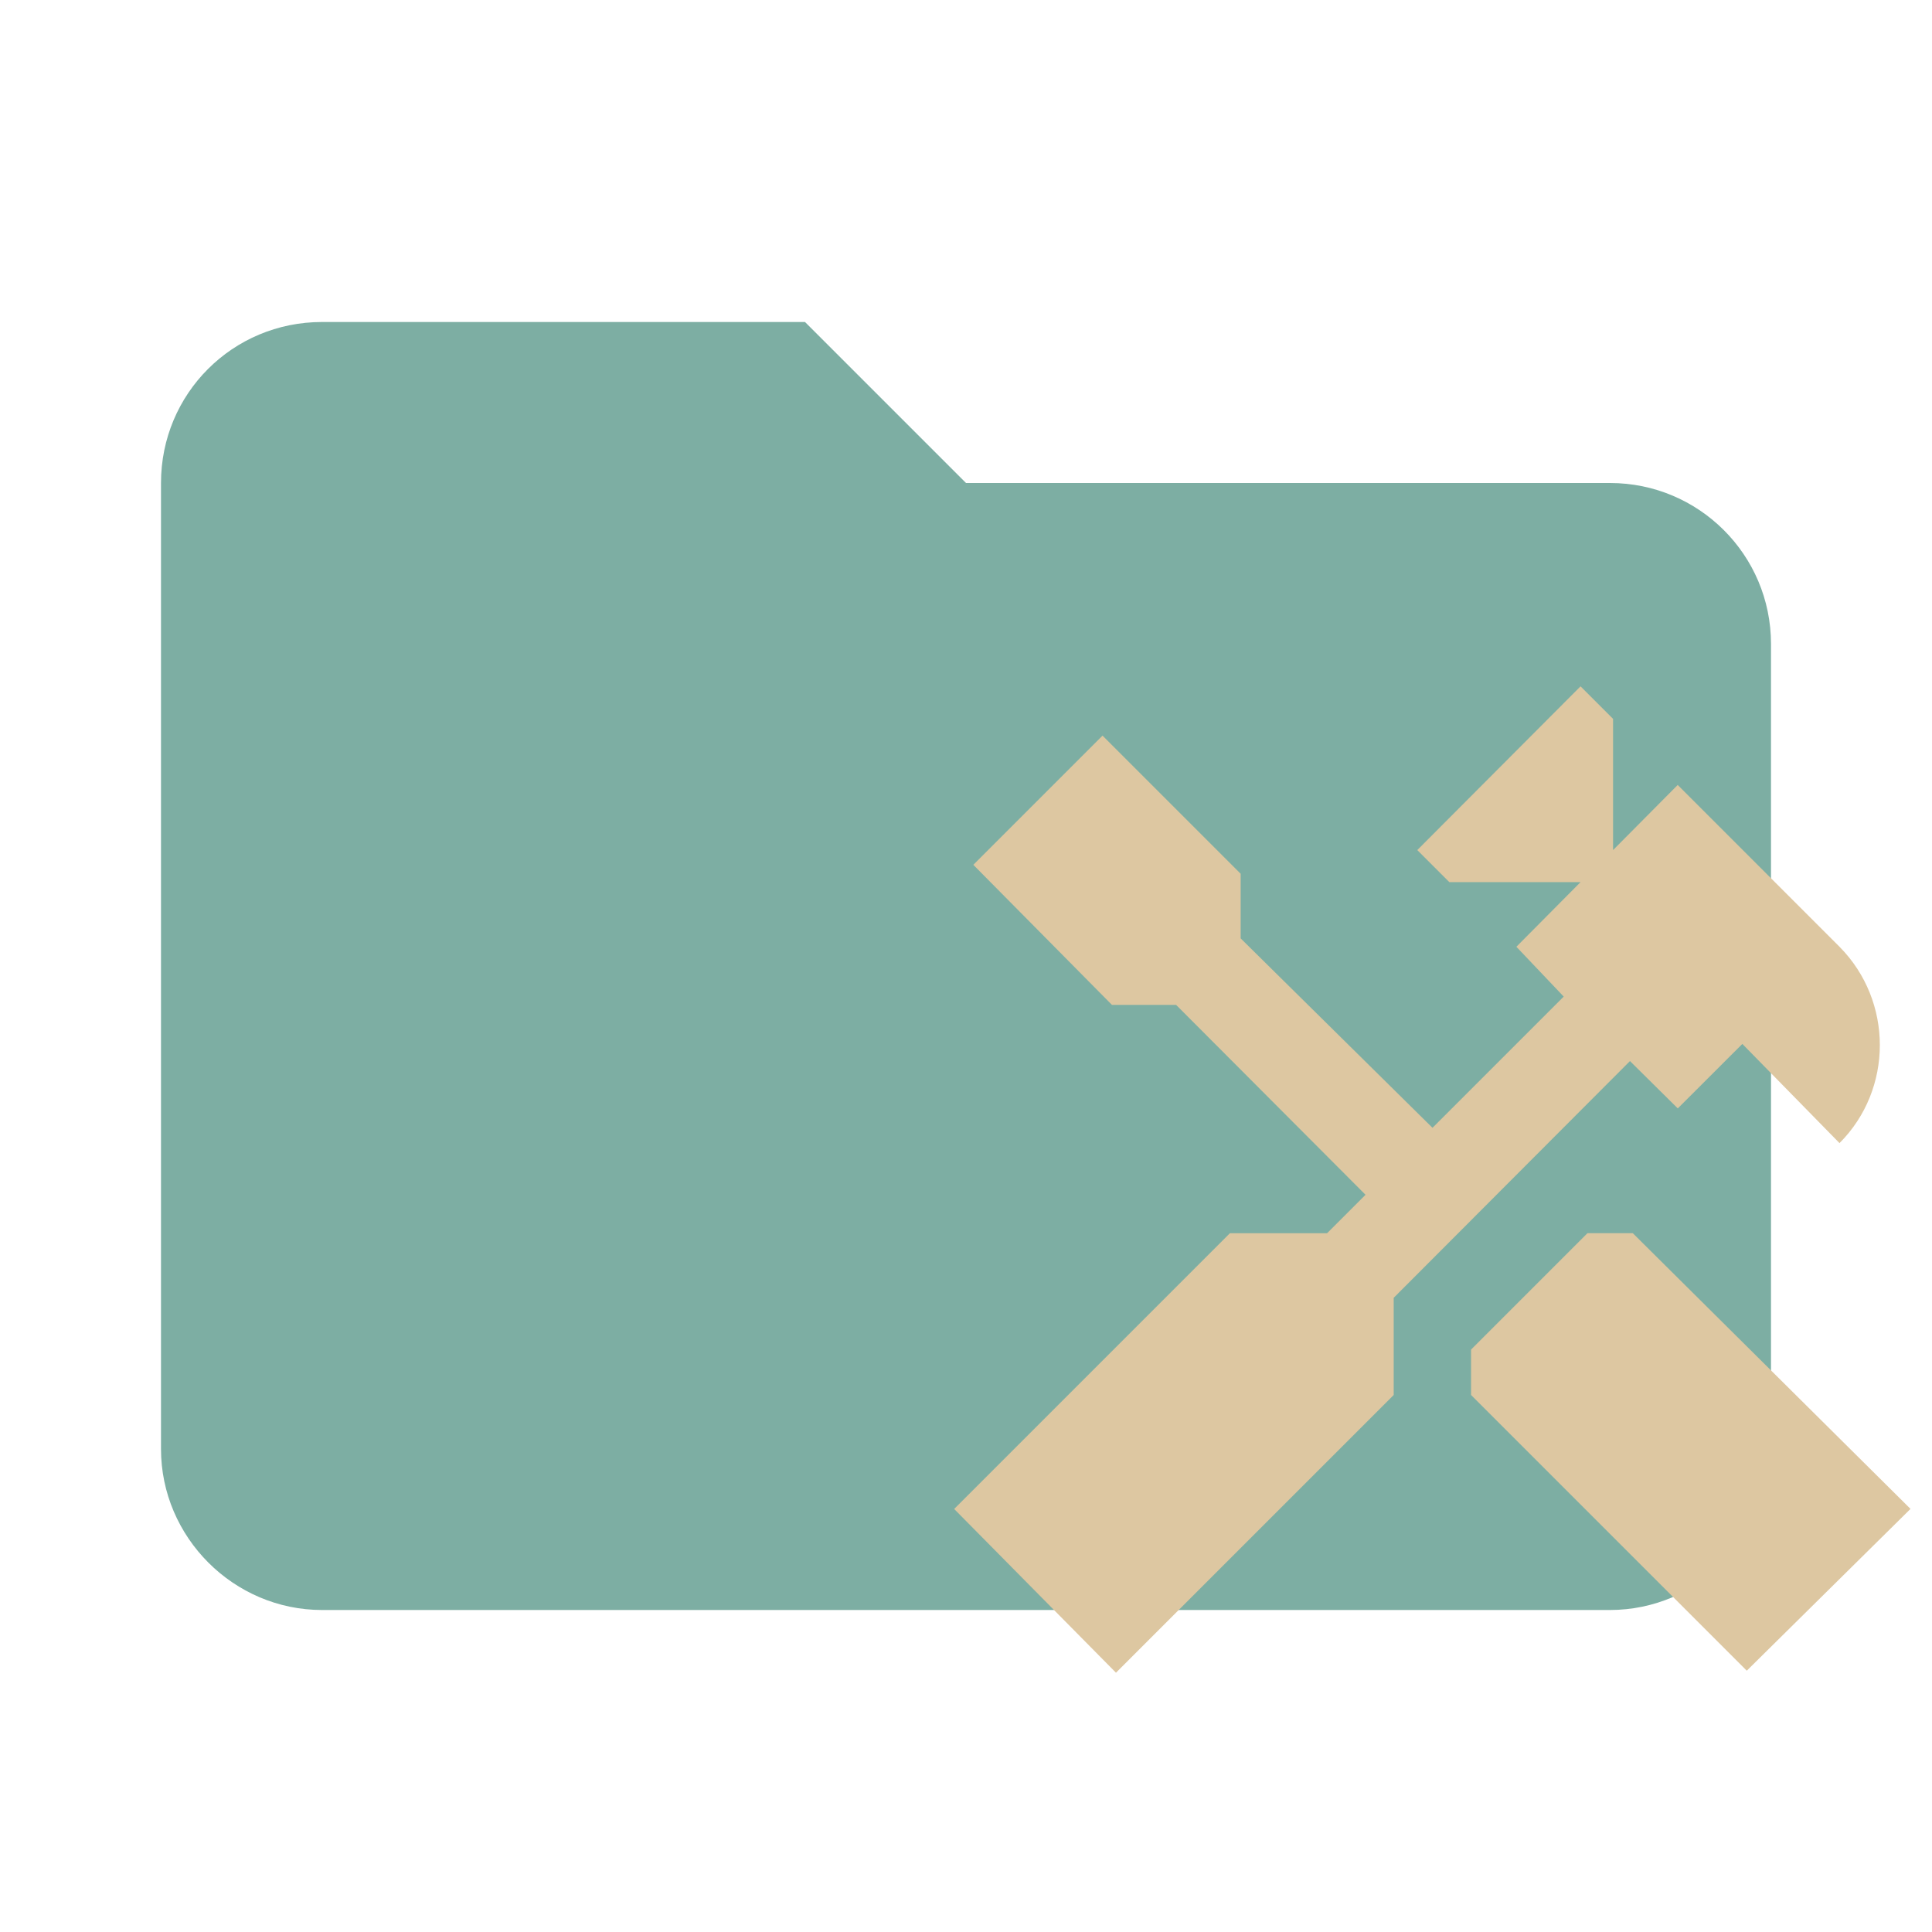
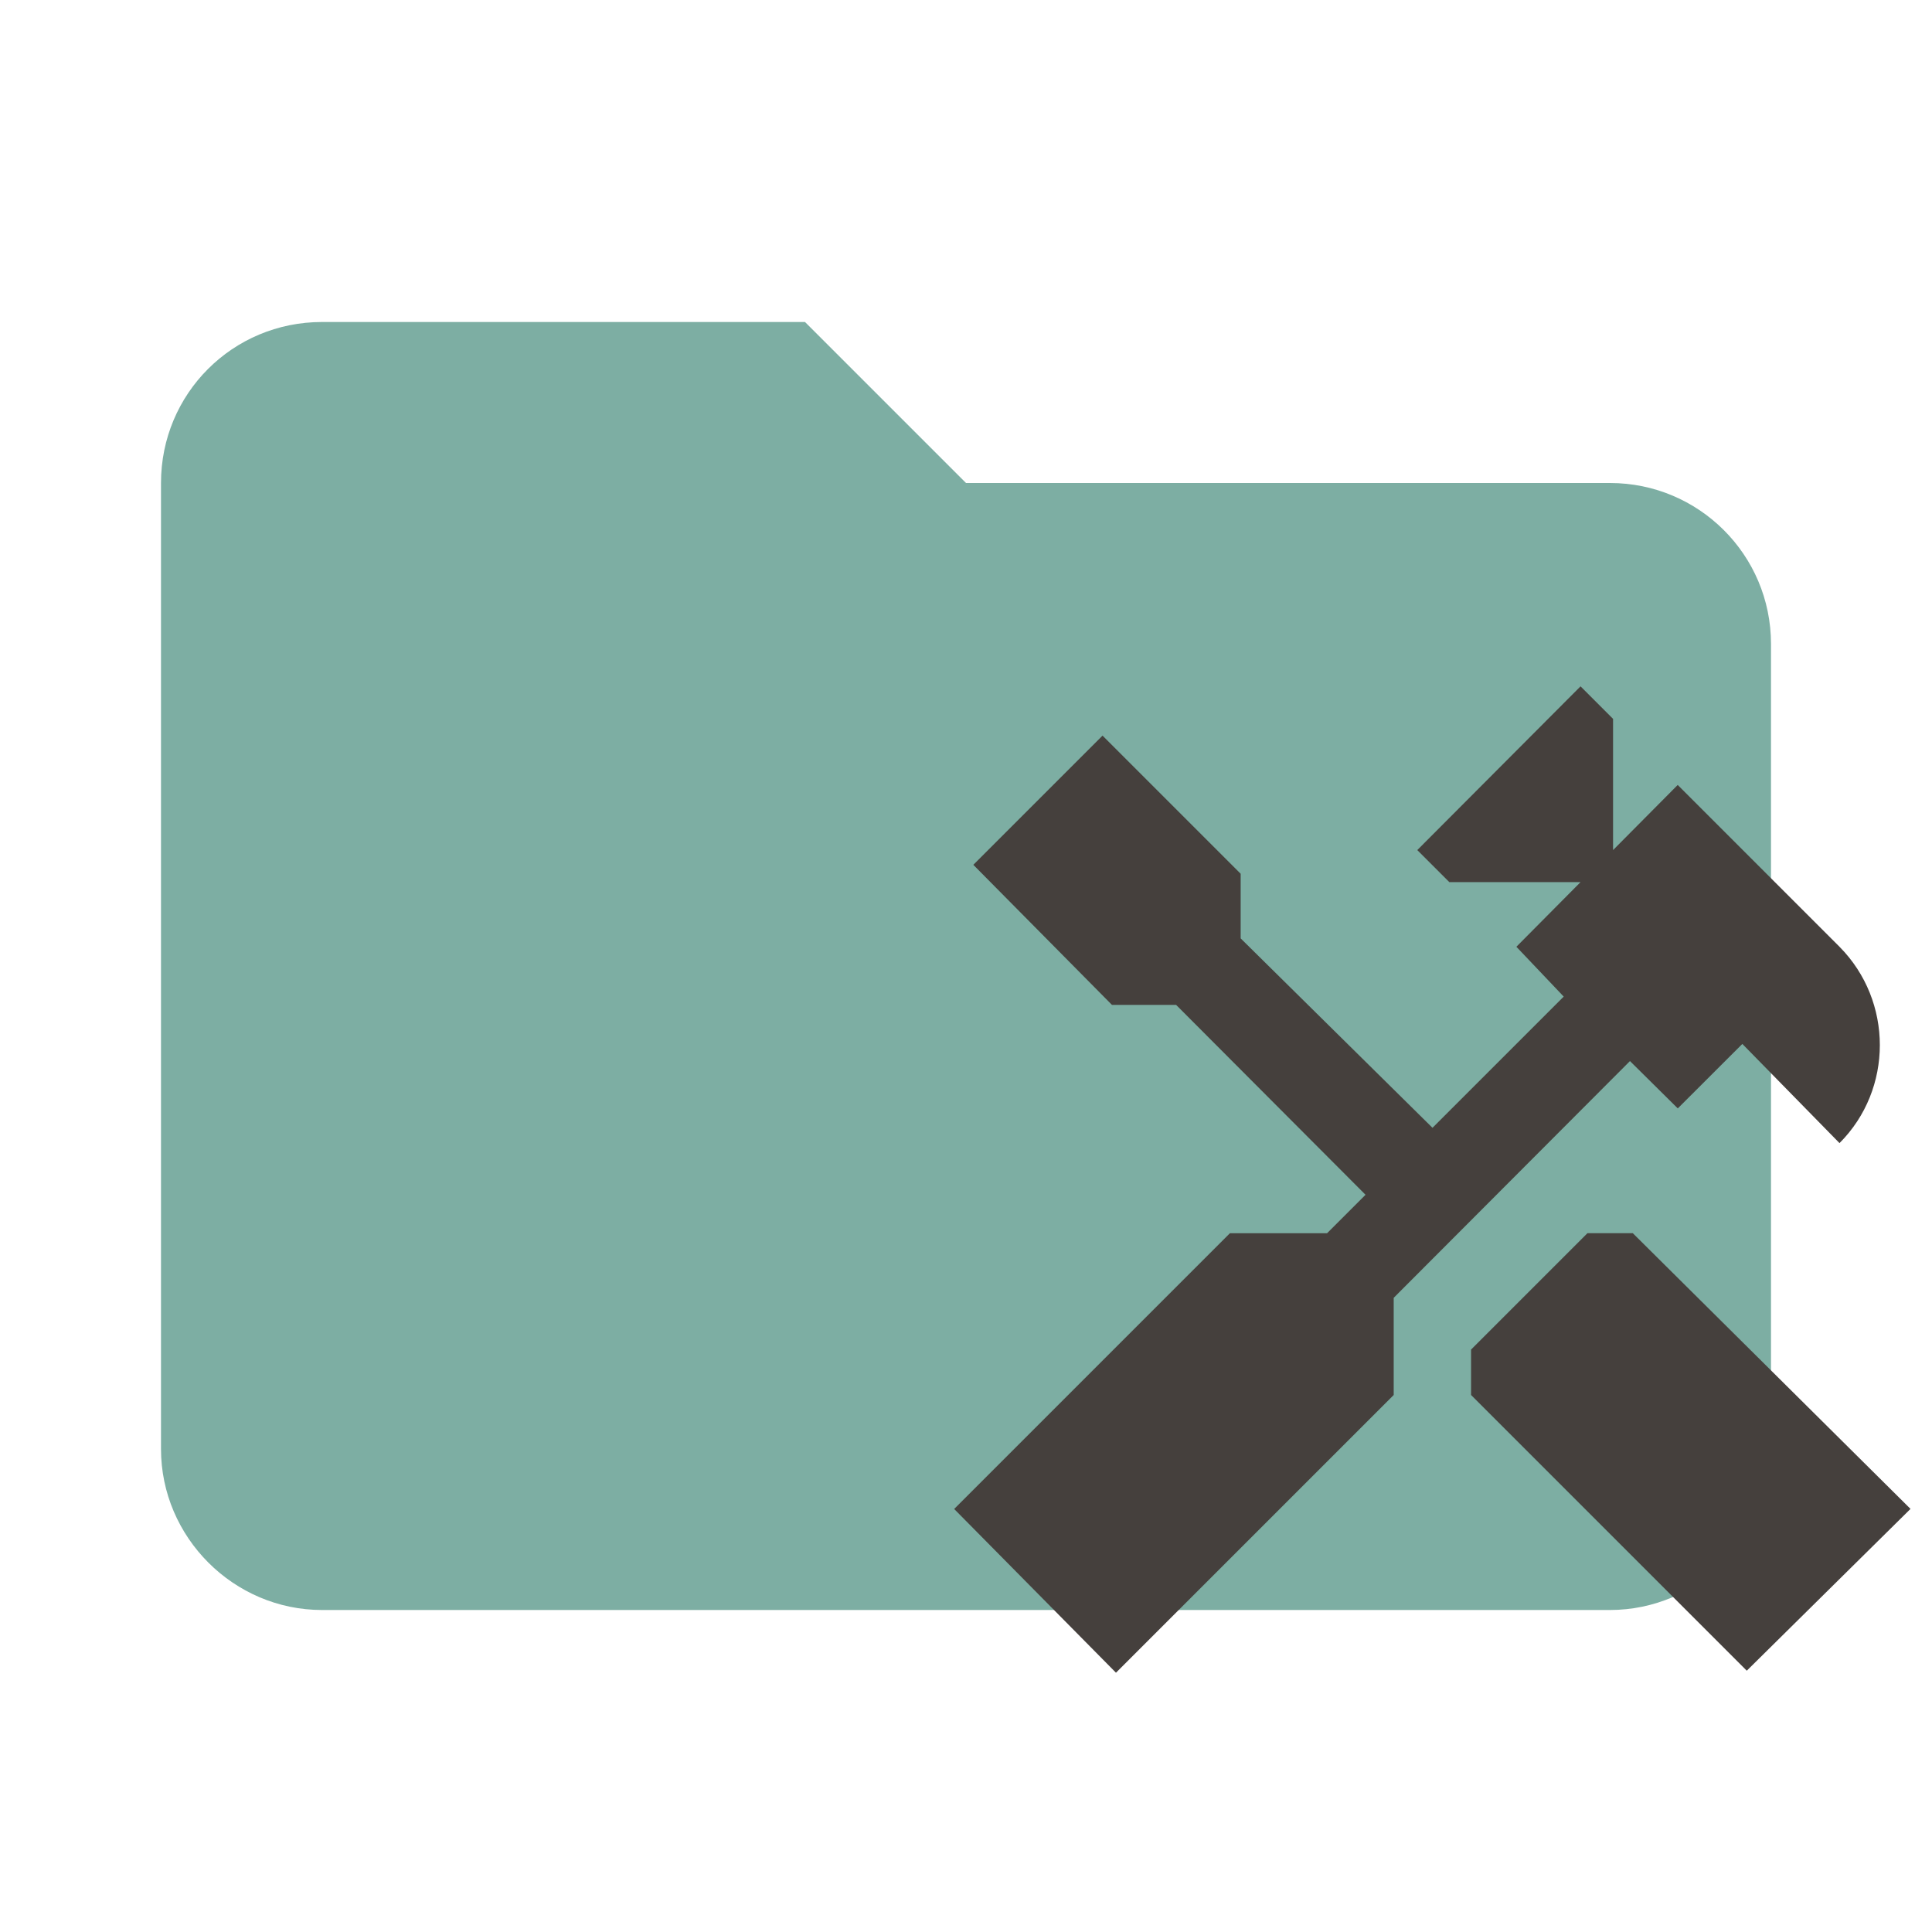
<svg xmlns="http://www.w3.org/2000/svg" clip-rule="evenodd" fill-rule="evenodd" stroke-linejoin="round" stroke-miterlimit="1.414" version="1.1" viewBox="0 0 24 24" xml:space="preserve">
  <path d="m10 4h-6c-1.11 0-2 0.89-2 2v12c0 1.097 0.903 2 2 2h16c1.097 0 2-0.903 2-2v-10c0-1.11-0.9-2-2-2h-8l-2-2z" fill="#e57373" fill-rule="nonzero" style="fill:#7daea3" />
-   <path d="m20.283 15.319 3.45 3.425-2.034 2.01-3.425-3.425v-0.564l1.446-1.446h0.564m0.558-1.55-0.594-0.588-2.935 2.941v1.207l-3.45 3.45-2.01-2.034 3.425-3.425h1.207l0.478-0.478-2.353-2.359h-0.797l-1.722-1.74 1.605-1.605 1.716 1.716v0.803l2.383 2.353 1.63-1.63-0.588-0.619 0.797-0.803h-1.63l-0.398-0.398 2.028-2.034 0.404 0.404v1.63l0.803-0.809 2.01 2.01c0.668 0.674 0.668 1.771 0 2.439l-1.207-1.232z" style="fill:#ddc7a1;stroke-width:.613" />
+   <path d="m20.283 15.319 3.45 3.425-2.034 2.01-3.425-3.425v-0.564l1.446-1.446h0.564m0.558-1.55-0.594-0.588-2.935 2.941v1.207l-3.45 3.45-2.01-2.034 3.425-3.425h1.207l0.478-0.478-2.353-2.359h-0.797l-1.722-1.74 1.605-1.605 1.716 1.716v0.803l2.383 2.353 1.63-1.63-0.588-0.619 0.797-0.803h-1.63l-0.398-0.398 2.028-2.034 0.404 0.404v1.63l0.803-0.809 2.01 2.01c0.668 0.674 0.668 1.771 0 2.439l-1.207-1.232z" style="fill:#45403d;stroke-width:.613" />
</svg>
